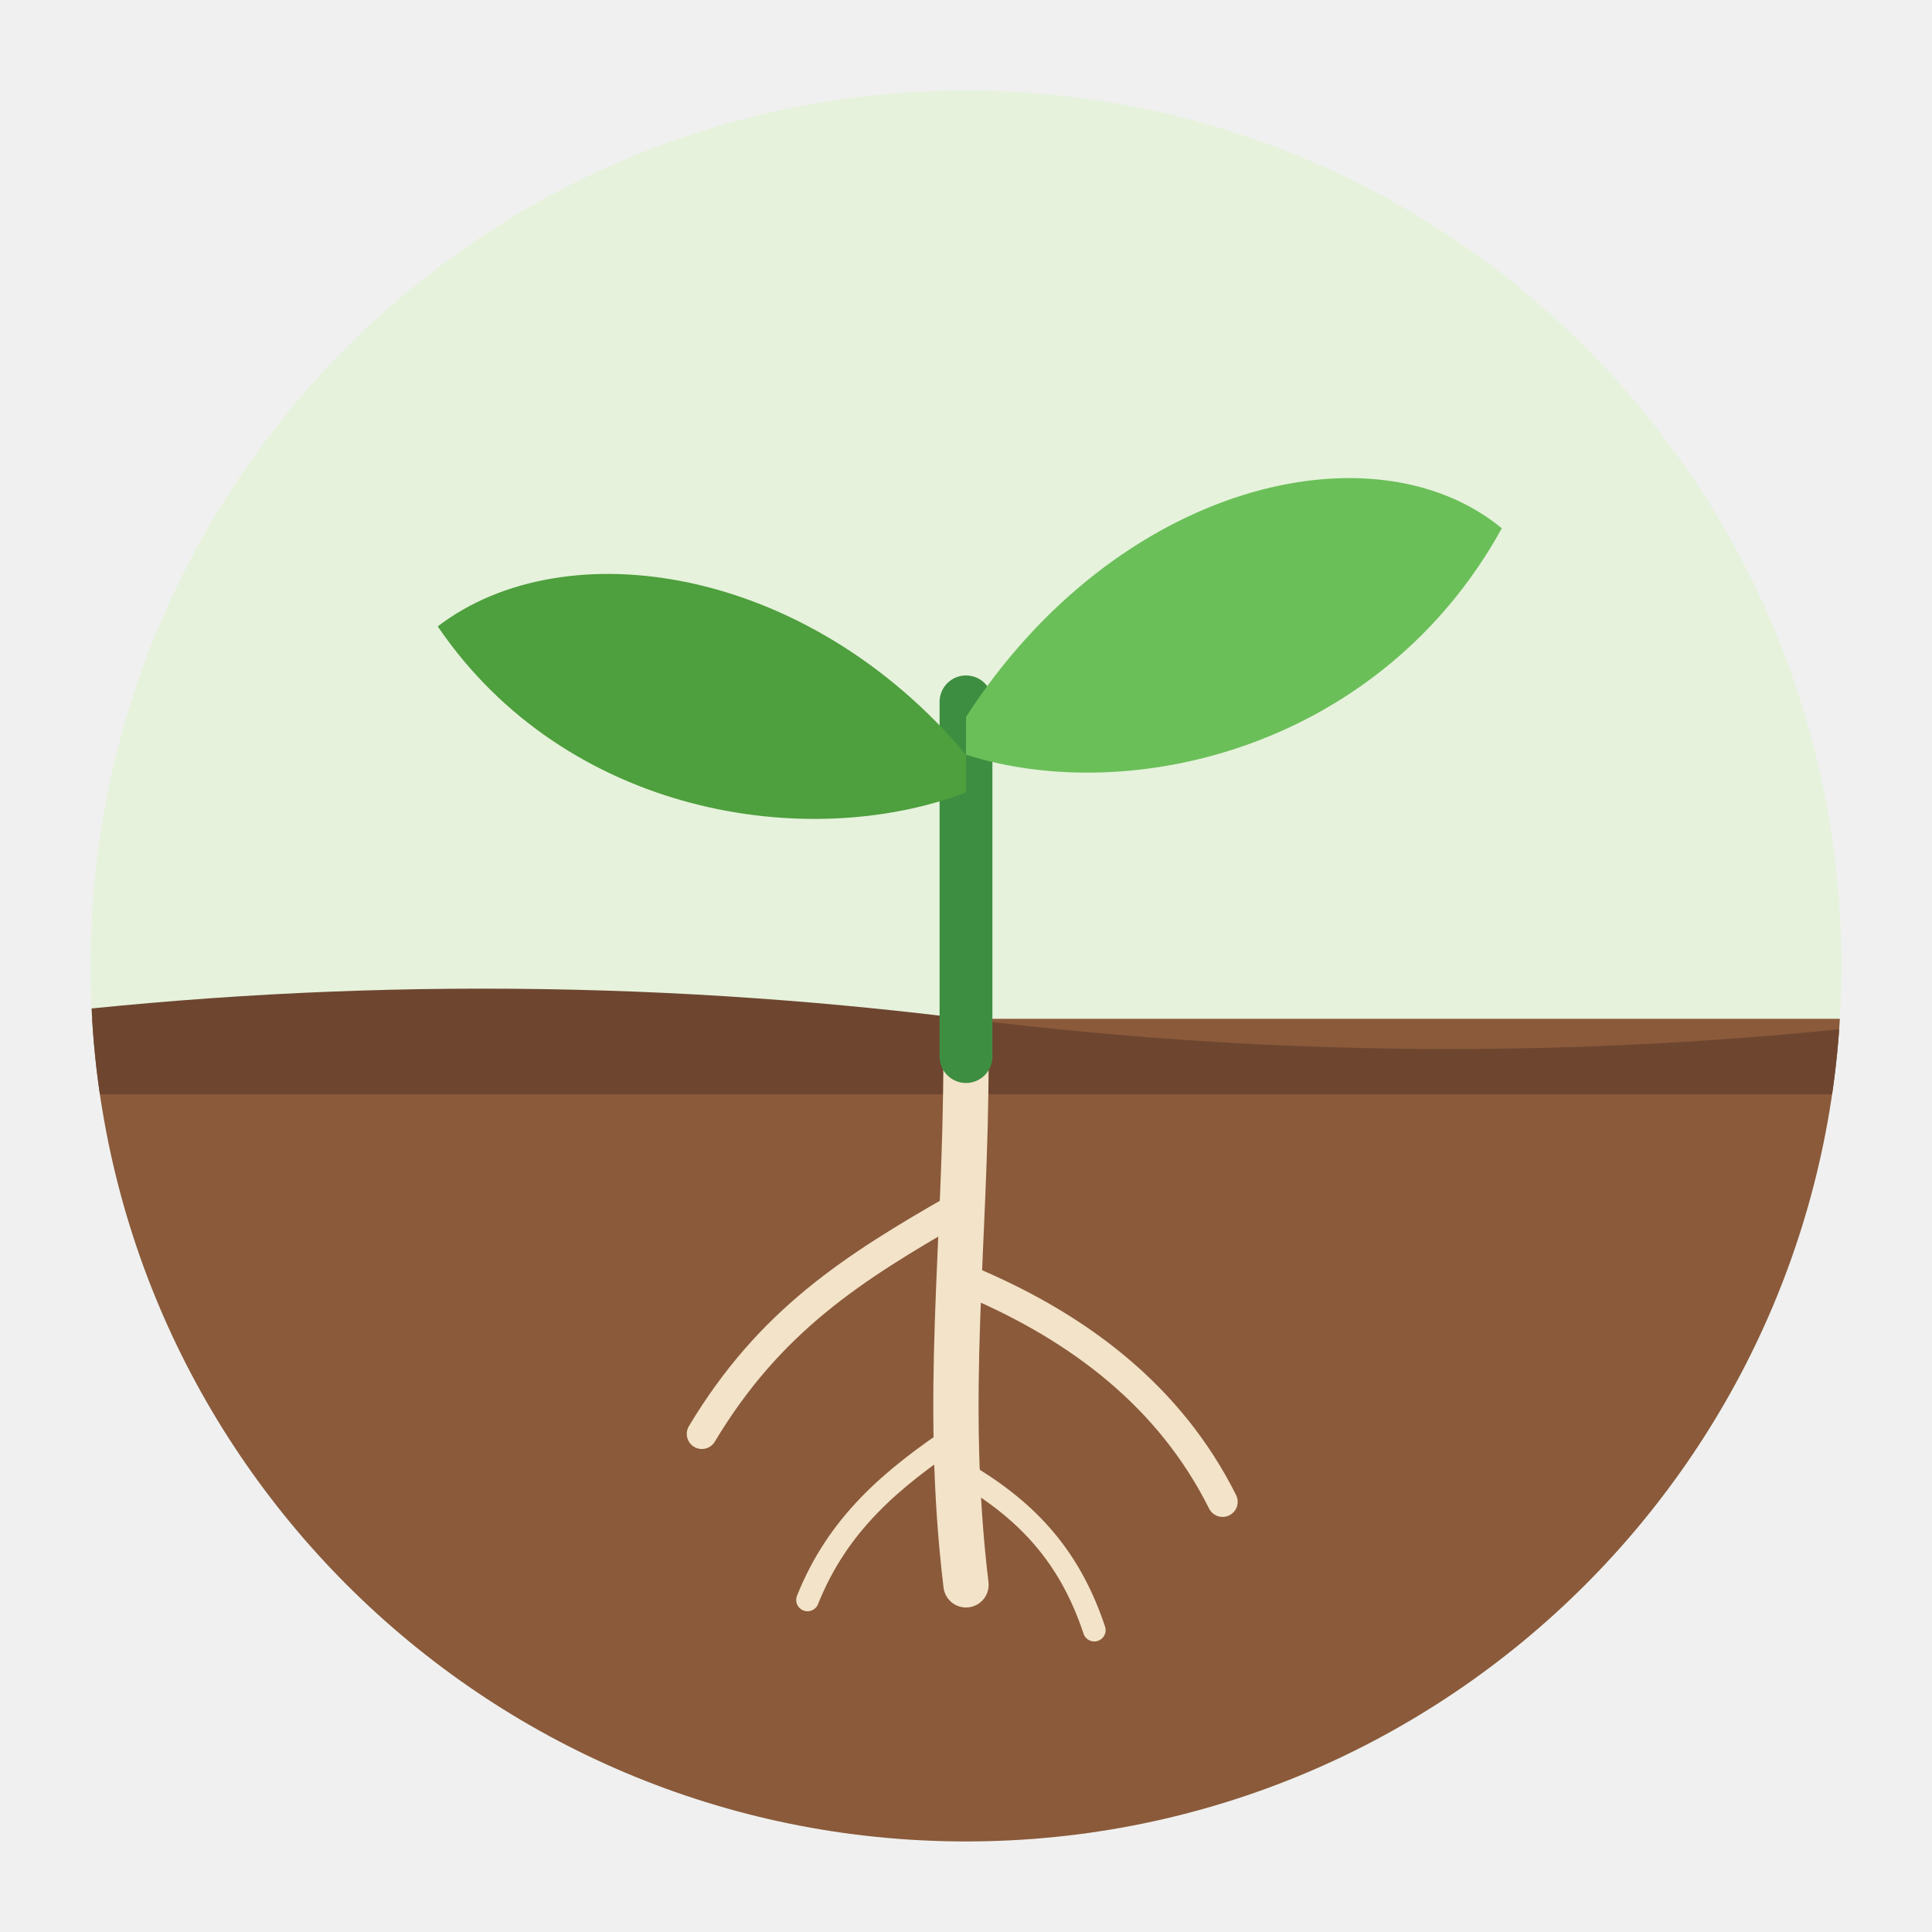
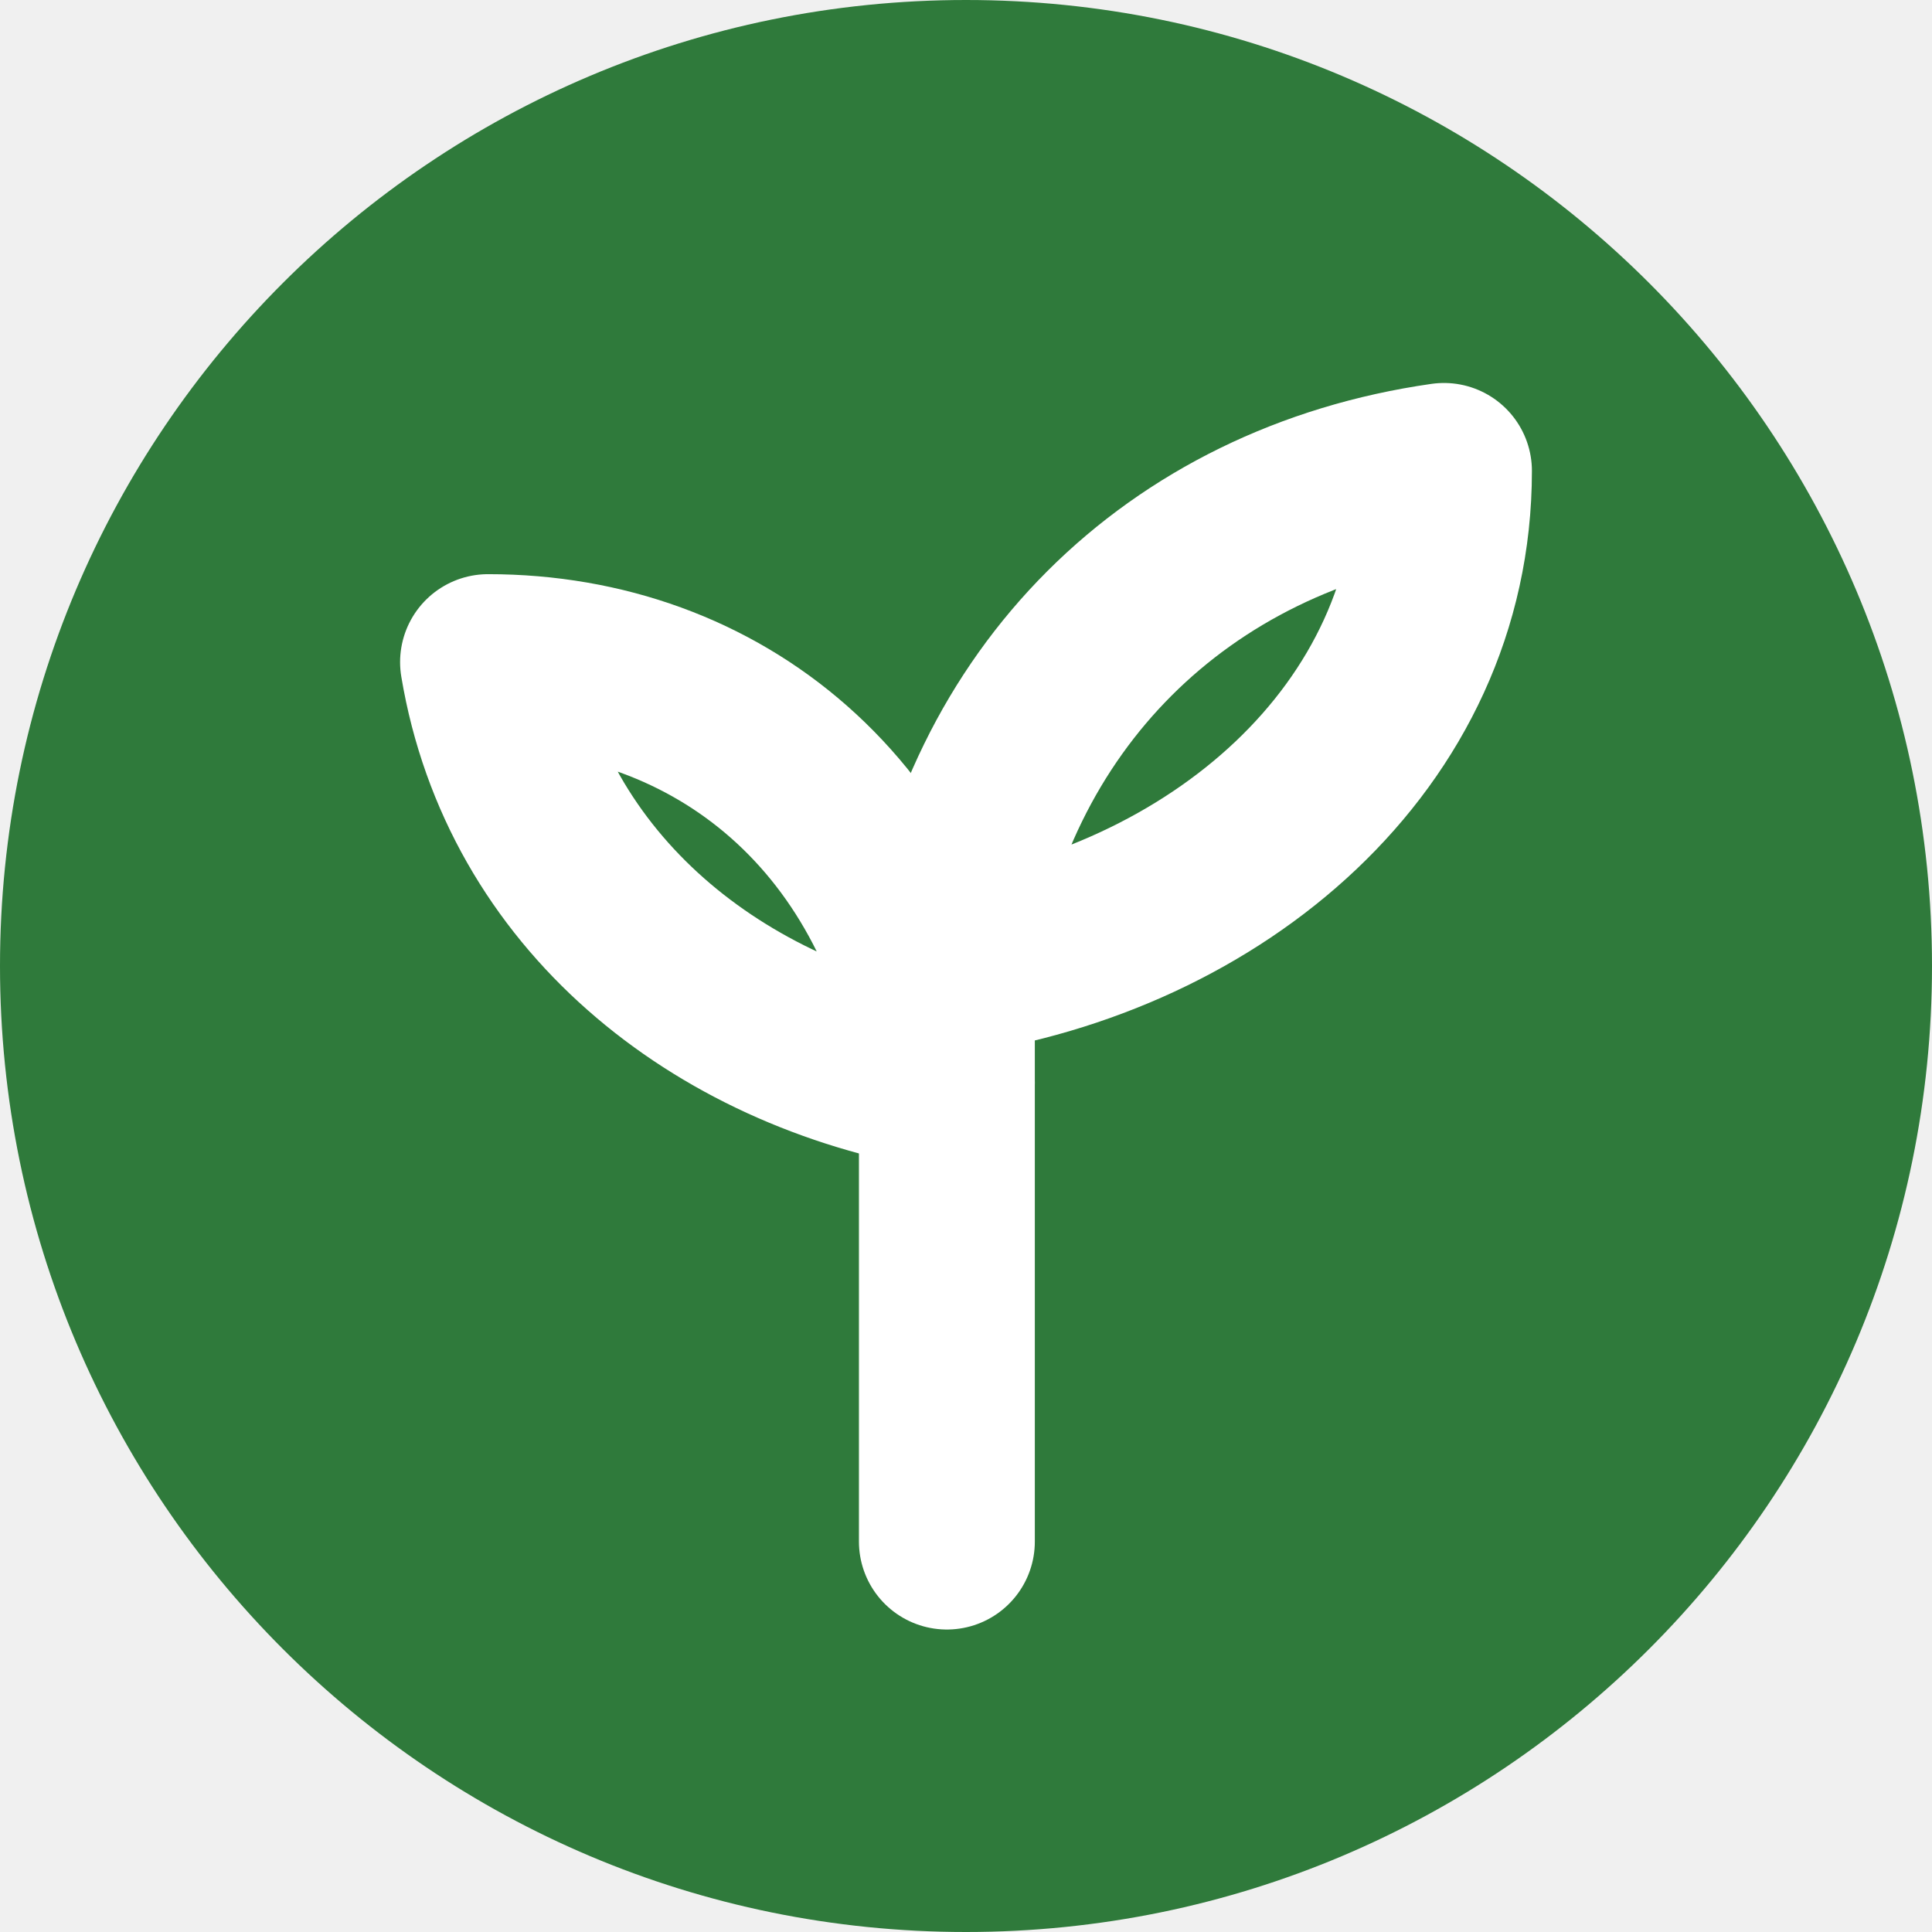
- <svg xmlns="http://www.w3.org/2000/svg" viewBox="0 0 512 512">
-   <defs>
-     <clipPath id="c">
-       <circle cx="256" cy="256" r="232" />
-     </clipPath>
-   </defs>
-   <g clip-path="url(#c)">
-     <rect width="512" height="512" fill="#E6F2DC" />
-     <rect y="270" width="512" height="242" fill="#8A5A3B" />
-     <path d="M0 270 Q 128 254 256 270 T 512 270 V 290 H 0 Z" fill="#6E4630" />
+ <svg xmlns="http://www.w3.org/2000/svg" viewBox="0 0 48 48">
+   <circle cx="24" cy="24" r="24" fill="#2f7a3b" />
+   <g fill="none" stroke="#ffffff" stroke-width="4.6" stroke-linecap="round" stroke-linejoin="round" transform="translate(24 25) scale(0.95) translate(-24.5 -26)">
+     <path d="M24 40 V24" />
+     <path d="M24 28 C18 27 13 23 12 17 C18 17 23 21 24 28 Z" />
+     <path d="M24 25 C25 18 30 13 37 12 C37 19 31 24 24 25 Z" />
  </g>
-   <g stroke="#F3E3C8" stroke-linecap="round" fill="none">
-     <path d="M256 280 C 256 330, 250 370, 256 420" stroke-width="12" />
-     <path d="M254 320 C 226 336, 204 350, 186 380" stroke-width="8" />
-     <path d="M258 340 C 286 352, 310 370, 324 398" stroke-width="8" />
-     <path d="M254 380 C 236 392, 222 404, 214 424" stroke-width="6" />
-     <path d="M258 392 C 274 402, 284 414, 290 432" stroke-width="6" />
-   </g>
-   <path d="M256 280 C 256 240, 256 214, 256 186" stroke="#3E8E41" stroke-width="14" stroke-linecap="round" fill="none" />
-   <path d="M256 200 C 214 150, 150 140, 116 166 C 150 216, 214 226, 256 210 Z" fill="#4E9F3D" />
-   <path d="M256 190 C 296 128, 364 112, 398 140 C 366 198, 300 214, 256 200 Z" fill="#6BBF59" />
</svg>
